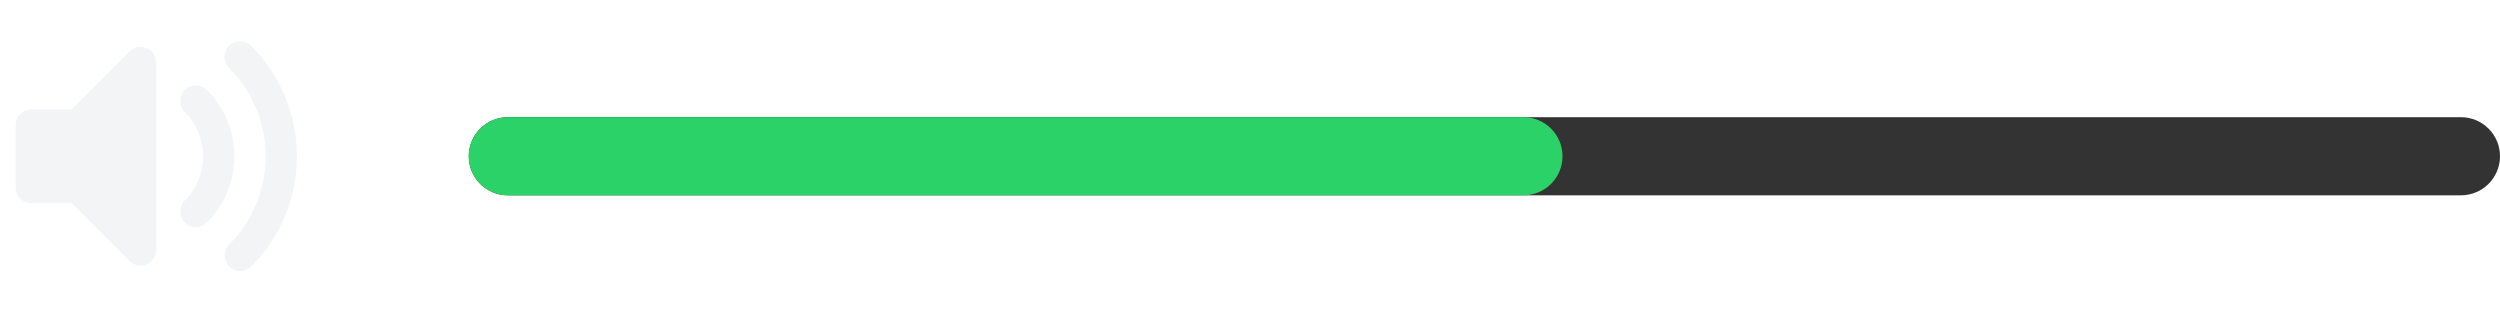
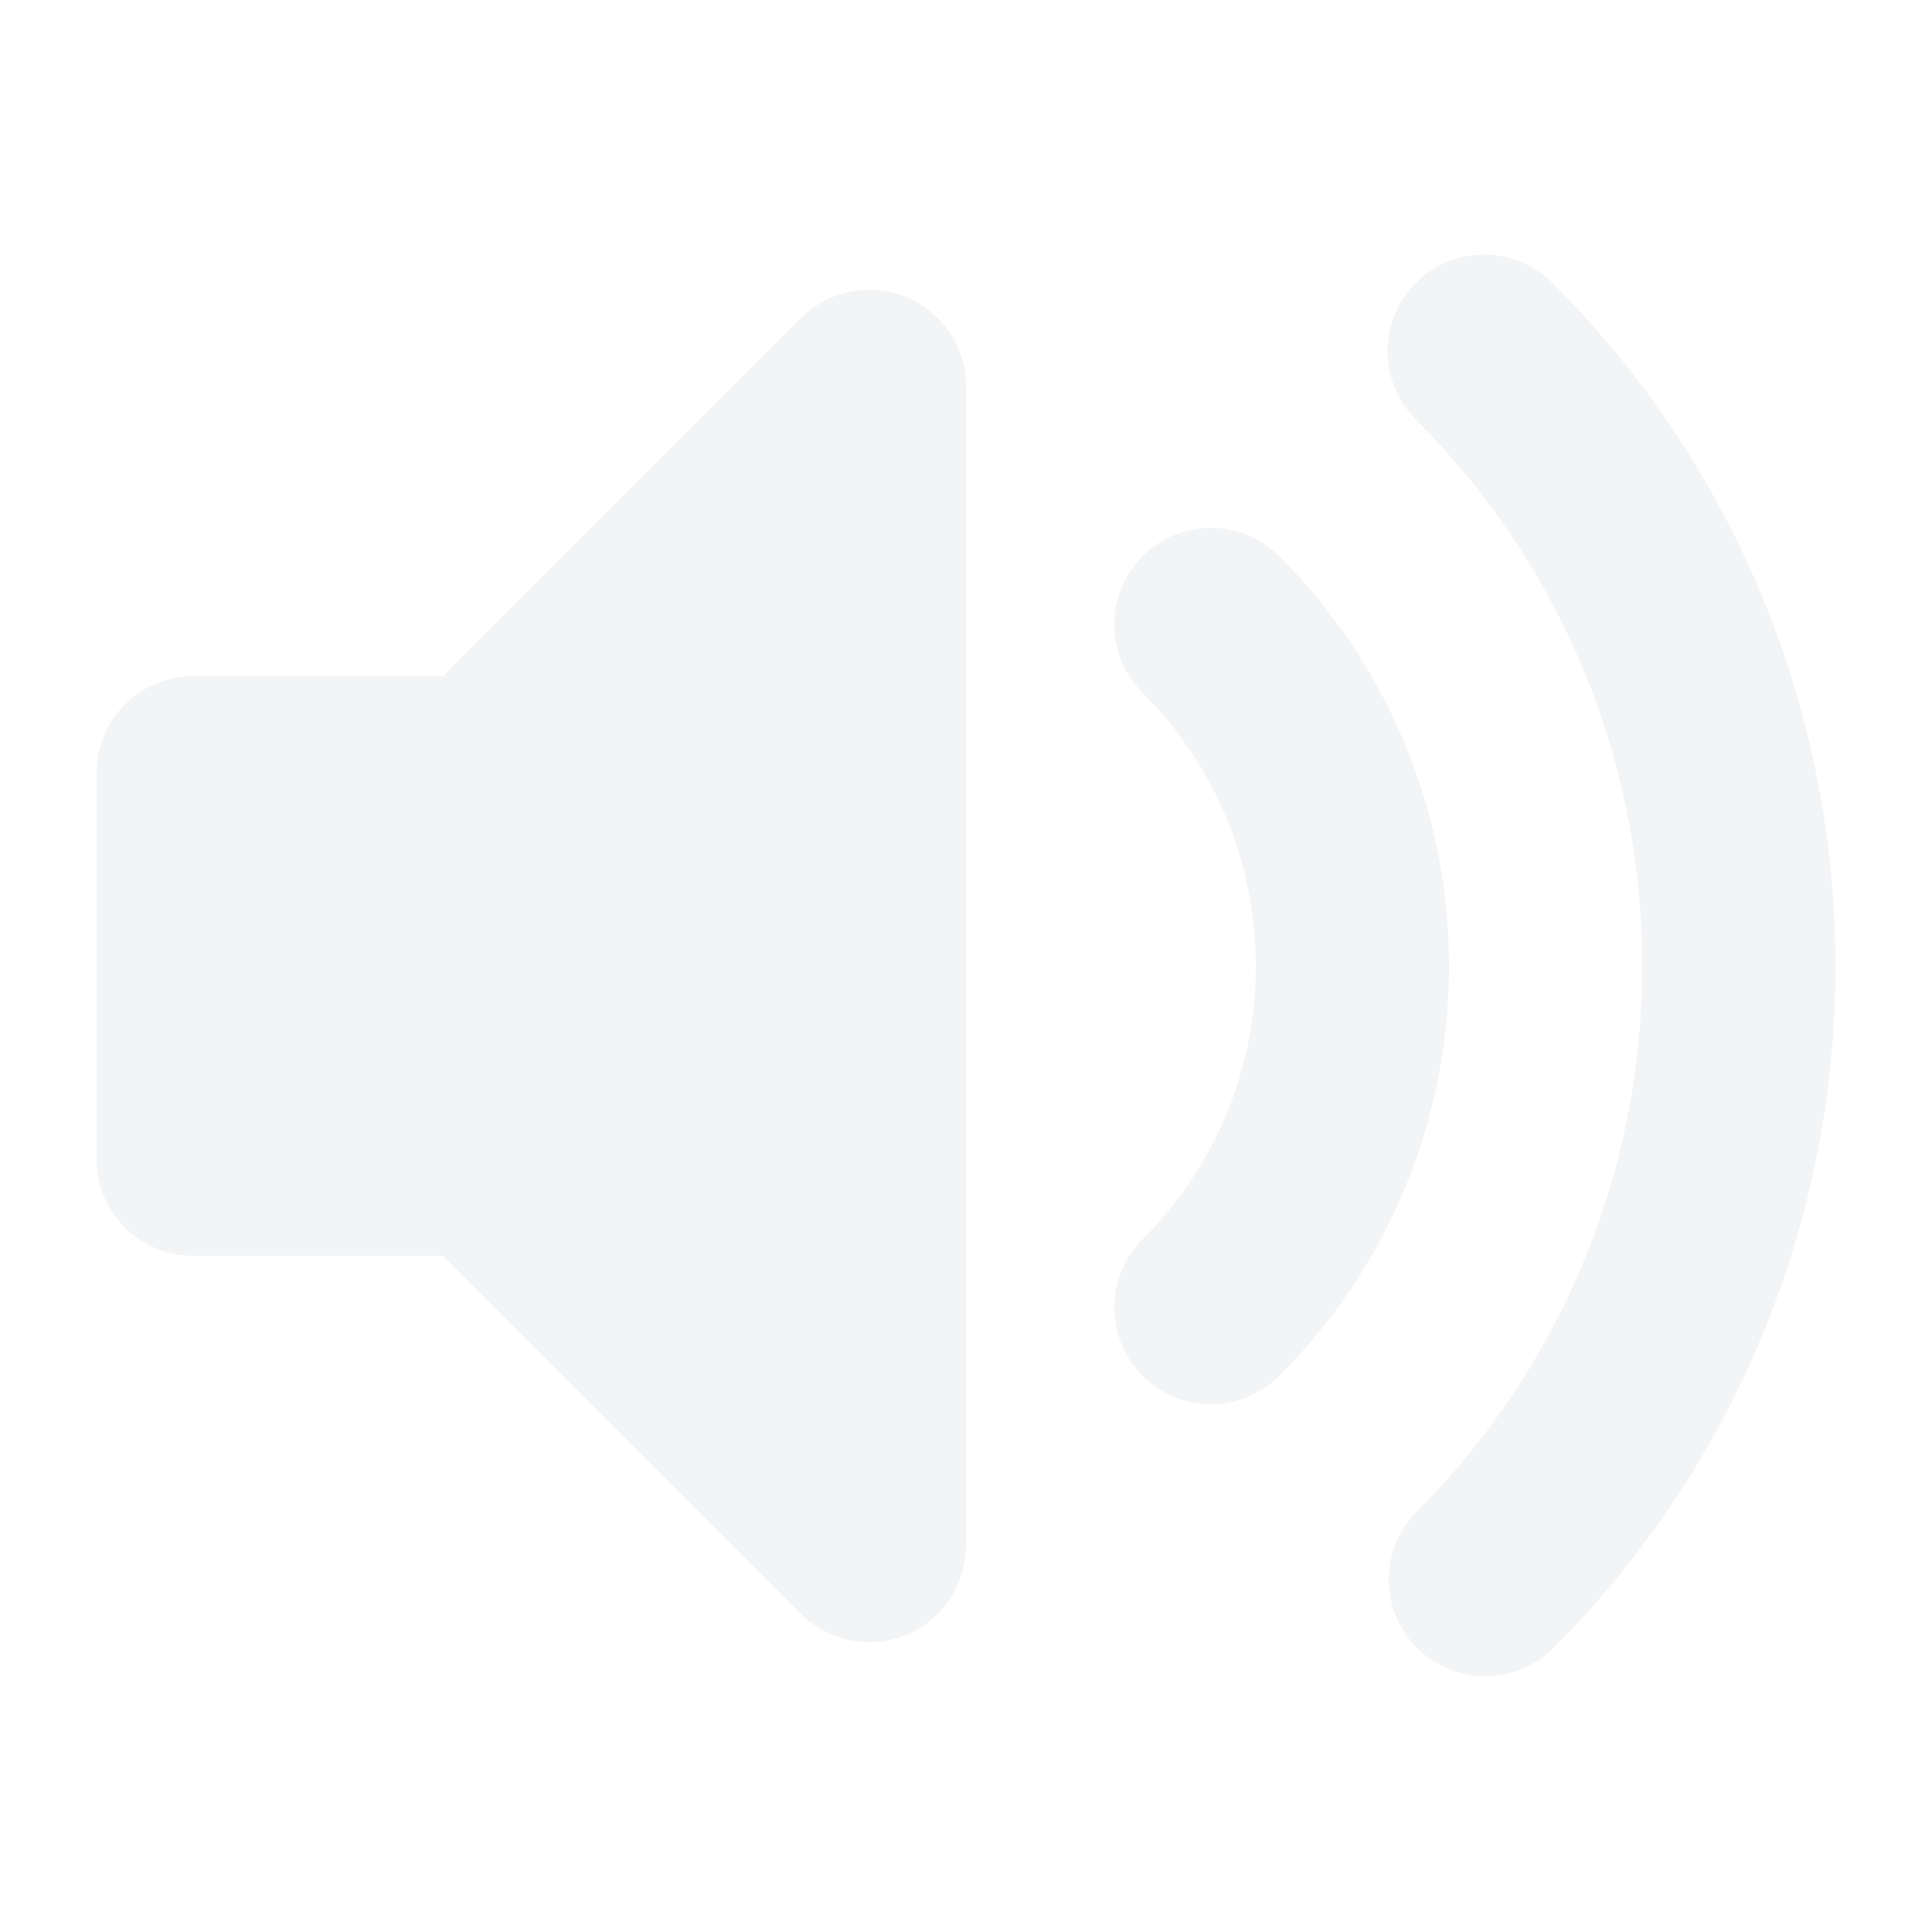
- <svg xmlns="http://www.w3.org/2000/svg" width="160" height="20" viewBox="0 0 160 20" fill="none">
+ <svg xmlns="http://www.w3.org/2000/svg" width="20" height="20" viewBox="0 0 20 20" fill="none">
  <path fill-rule="evenodd" clip-rule="evenodd" d="M9.383 3.076C9.566 3.152 9.722 3.28 9.832 3.444C9.941 3.609 10 3.802 10 4V16C10 16.198 9.941 16.391 9.831 16.555C9.722 16.72 9.565 16.848 9.383 16.924C9.2 16.999 8.999 17.019 8.805 16.981C8.611 16.942 8.433 16.847 8.293 16.707L4.586 13H2C1.735 13 1.48 12.895 1.293 12.707C1.105 12.52 1 12.265 1 12V8C1 7.735 1.105 7.48 1.293 7.293C1.48 7.105 1.735 7 2 7H4.586L8.293 3.293C8.433 3.153 8.611 3.058 8.805 3.019C8.999 2.981 9.2 3 9.383 3.076ZM14.657 2.929C14.845 2.742 15.099 2.636 15.364 2.636C15.629 2.636 15.883 2.742 16.071 2.929C17.001 3.857 17.738 4.959 18.241 6.172C18.744 7.386 19.002 8.687 19 10C19.002 11.313 18.744 12.614 18.241 13.828C17.738 15.041 17.001 16.143 16.071 17.071C15.882 17.253 15.63 17.354 15.368 17.352C15.105 17.349 14.855 17.244 14.669 17.059C14.484 16.873 14.379 16.623 14.376 16.36C14.374 16.098 14.475 15.846 14.657 15.657C15.401 14.915 15.991 14.033 16.393 13.062C16.796 12.092 17.002 11.051 17 10C17 7.79 16.106 5.792 14.657 4.343C14.47 4.155 14.364 3.901 14.364 3.636C14.364 3.371 14.47 3.117 14.657 2.929ZM11.828 5.757C11.921 5.664 12.031 5.59 12.153 5.54C12.274 5.49 12.404 5.464 12.536 5.464C12.667 5.464 12.797 5.49 12.918 5.54C13.04 5.59 13.15 5.664 13.243 5.757C13.801 6.314 14.243 6.975 14.545 7.703C14.846 8.431 15.001 9.212 15 10C15.001 10.788 14.846 11.569 14.545 12.297C14.243 13.025 13.801 13.686 13.243 14.243C13.055 14.431 12.801 14.536 12.536 14.536C12.27 14.536 12.016 14.431 11.828 14.243C11.64 14.055 11.535 13.801 11.535 13.536C11.535 13.27 11.64 13.016 11.828 12.828C12.2 12.457 12.495 12.016 12.697 11.531C12.898 11.046 13.001 10.525 13 10C13.001 9.475 12.898 8.954 12.697 8.469C12.495 7.984 12.2 7.543 11.828 7.172C11.735 7.079 11.661 6.969 11.611 6.847C11.561 6.726 11.535 6.596 11.535 6.465C11.535 6.333 11.561 6.203 11.611 6.082C11.661 5.96 11.735 5.85 11.828 5.757Z" fill="#F3F4F6" />
-   <rect x="30" y="7.5" width="130" height="5" rx="2.5" fill="#333333" />
-   <rect x="30" y="7.5" width="70" height="5" rx="2.5" fill="#2BD268" />
</svg>
